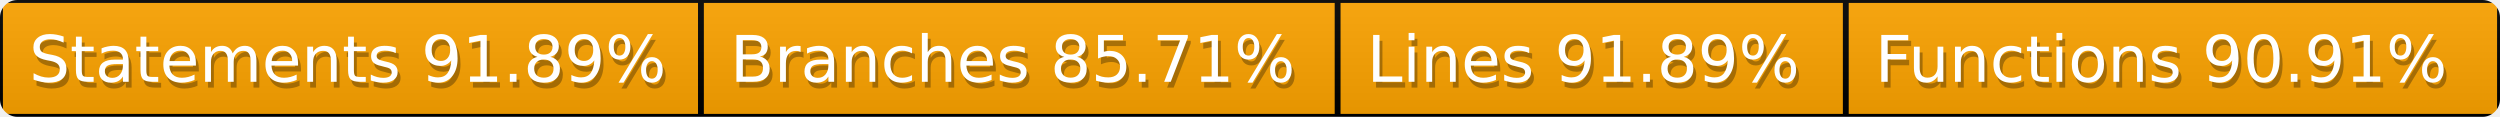
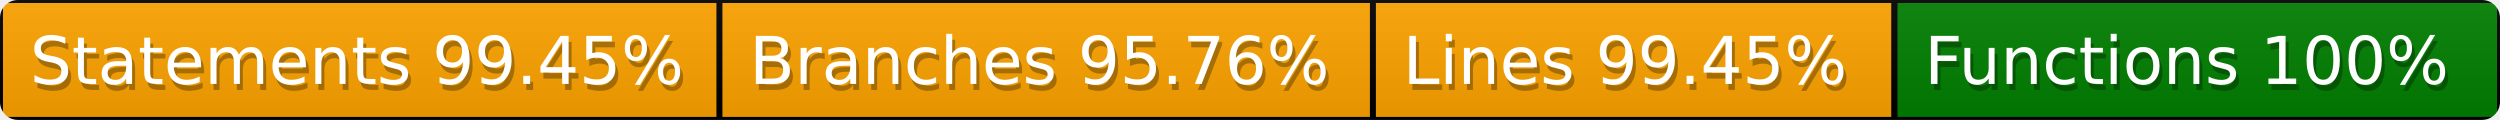
- <svg xmlns="http://www.w3.org/2000/svg" width="428" height="20">
+ <svg xmlns="http://www.w3.org/2000/svg" width="417" height="20">
  <defs>
    <style>text{font-size:11px;font-family:Verdana,DejaVu Sans,Geneva,sans-serif}text.shadow{fill:#010101;fill-opacity:.3}text.high{fill:#fff}</style>
    <linearGradient id="smooth" x2="0" y2="100%">
      <stop offset="0" stop-color="#aaa" stop-opacity=".1" />
      <stop offset="1" stop-opacity=".1" />
    </linearGradient>
    <mask id="round">
      <rect width="100%" height="100%" rx="3" fill="#fff" />
    </mask>
  </defs>
  <g id="bg" mask="url(#round)">
-     <path fill="orange" stroke="#000" d="M0 0h120v20H0zM120 0h109v20H120zM229 0h87v20h-87zM316 0h112v20H316z" />
-     <path fill="url(#smooth)" d="M0 0h428v20H0z" />
+     <path fill="orange" stroke="#000" d="M0 0h120v20H0zM120 0h109v20H120zM229 0h87v20h-87z" />
+     <path fill="green" stroke="#000" d="M316 0h101v20H316z" />
+     <path fill="url(#smooth)" d="M0 0h417v20H0z" />
  </g>
  <g id="fg">
-     <text class="shadow" x="5.5" y="15">Statements 91.89%</text>
-     <text class="high" x="5" y="14">Statements 91.89%</text>
-     <text class="shadow" x="125.5" y="15">Branches 85.71%</text>
-     <text class="high" x="125" y="14">Branches 85.71%</text>
-     <text class="shadow" x="234.5" y="15">Lines 91.89%</text>
-     <text class="high" x="234" y="14">Lines 91.89%</text>
-     <text class="shadow" x="321.5" y="15">Functions 90.91%</text>
-     <text class="high" x="321" y="14">Functions 90.91%</text>
+     <text class="shadow" x="5.5" y="15">Statements 99.45%</text>
+     <text class="high" x="5" y="14">Statements 99.45%</text>
+     <text class="shadow" x="125.5" y="15">Branches 95.76%</text>
+     <text class="high" x="125" y="14">Branches 95.76%</text>
+     <text class="shadow" x="234.5" y="15">Lines 99.45%</text>
+     <text class="high" x="234" y="14">Lines 99.45%</text>
+     <text class="shadow" x="321.5" y="15">Functions 100%</text>
+     <text class="high" x="321" y="14">Functions 100%</text>
  </g>
</svg>
